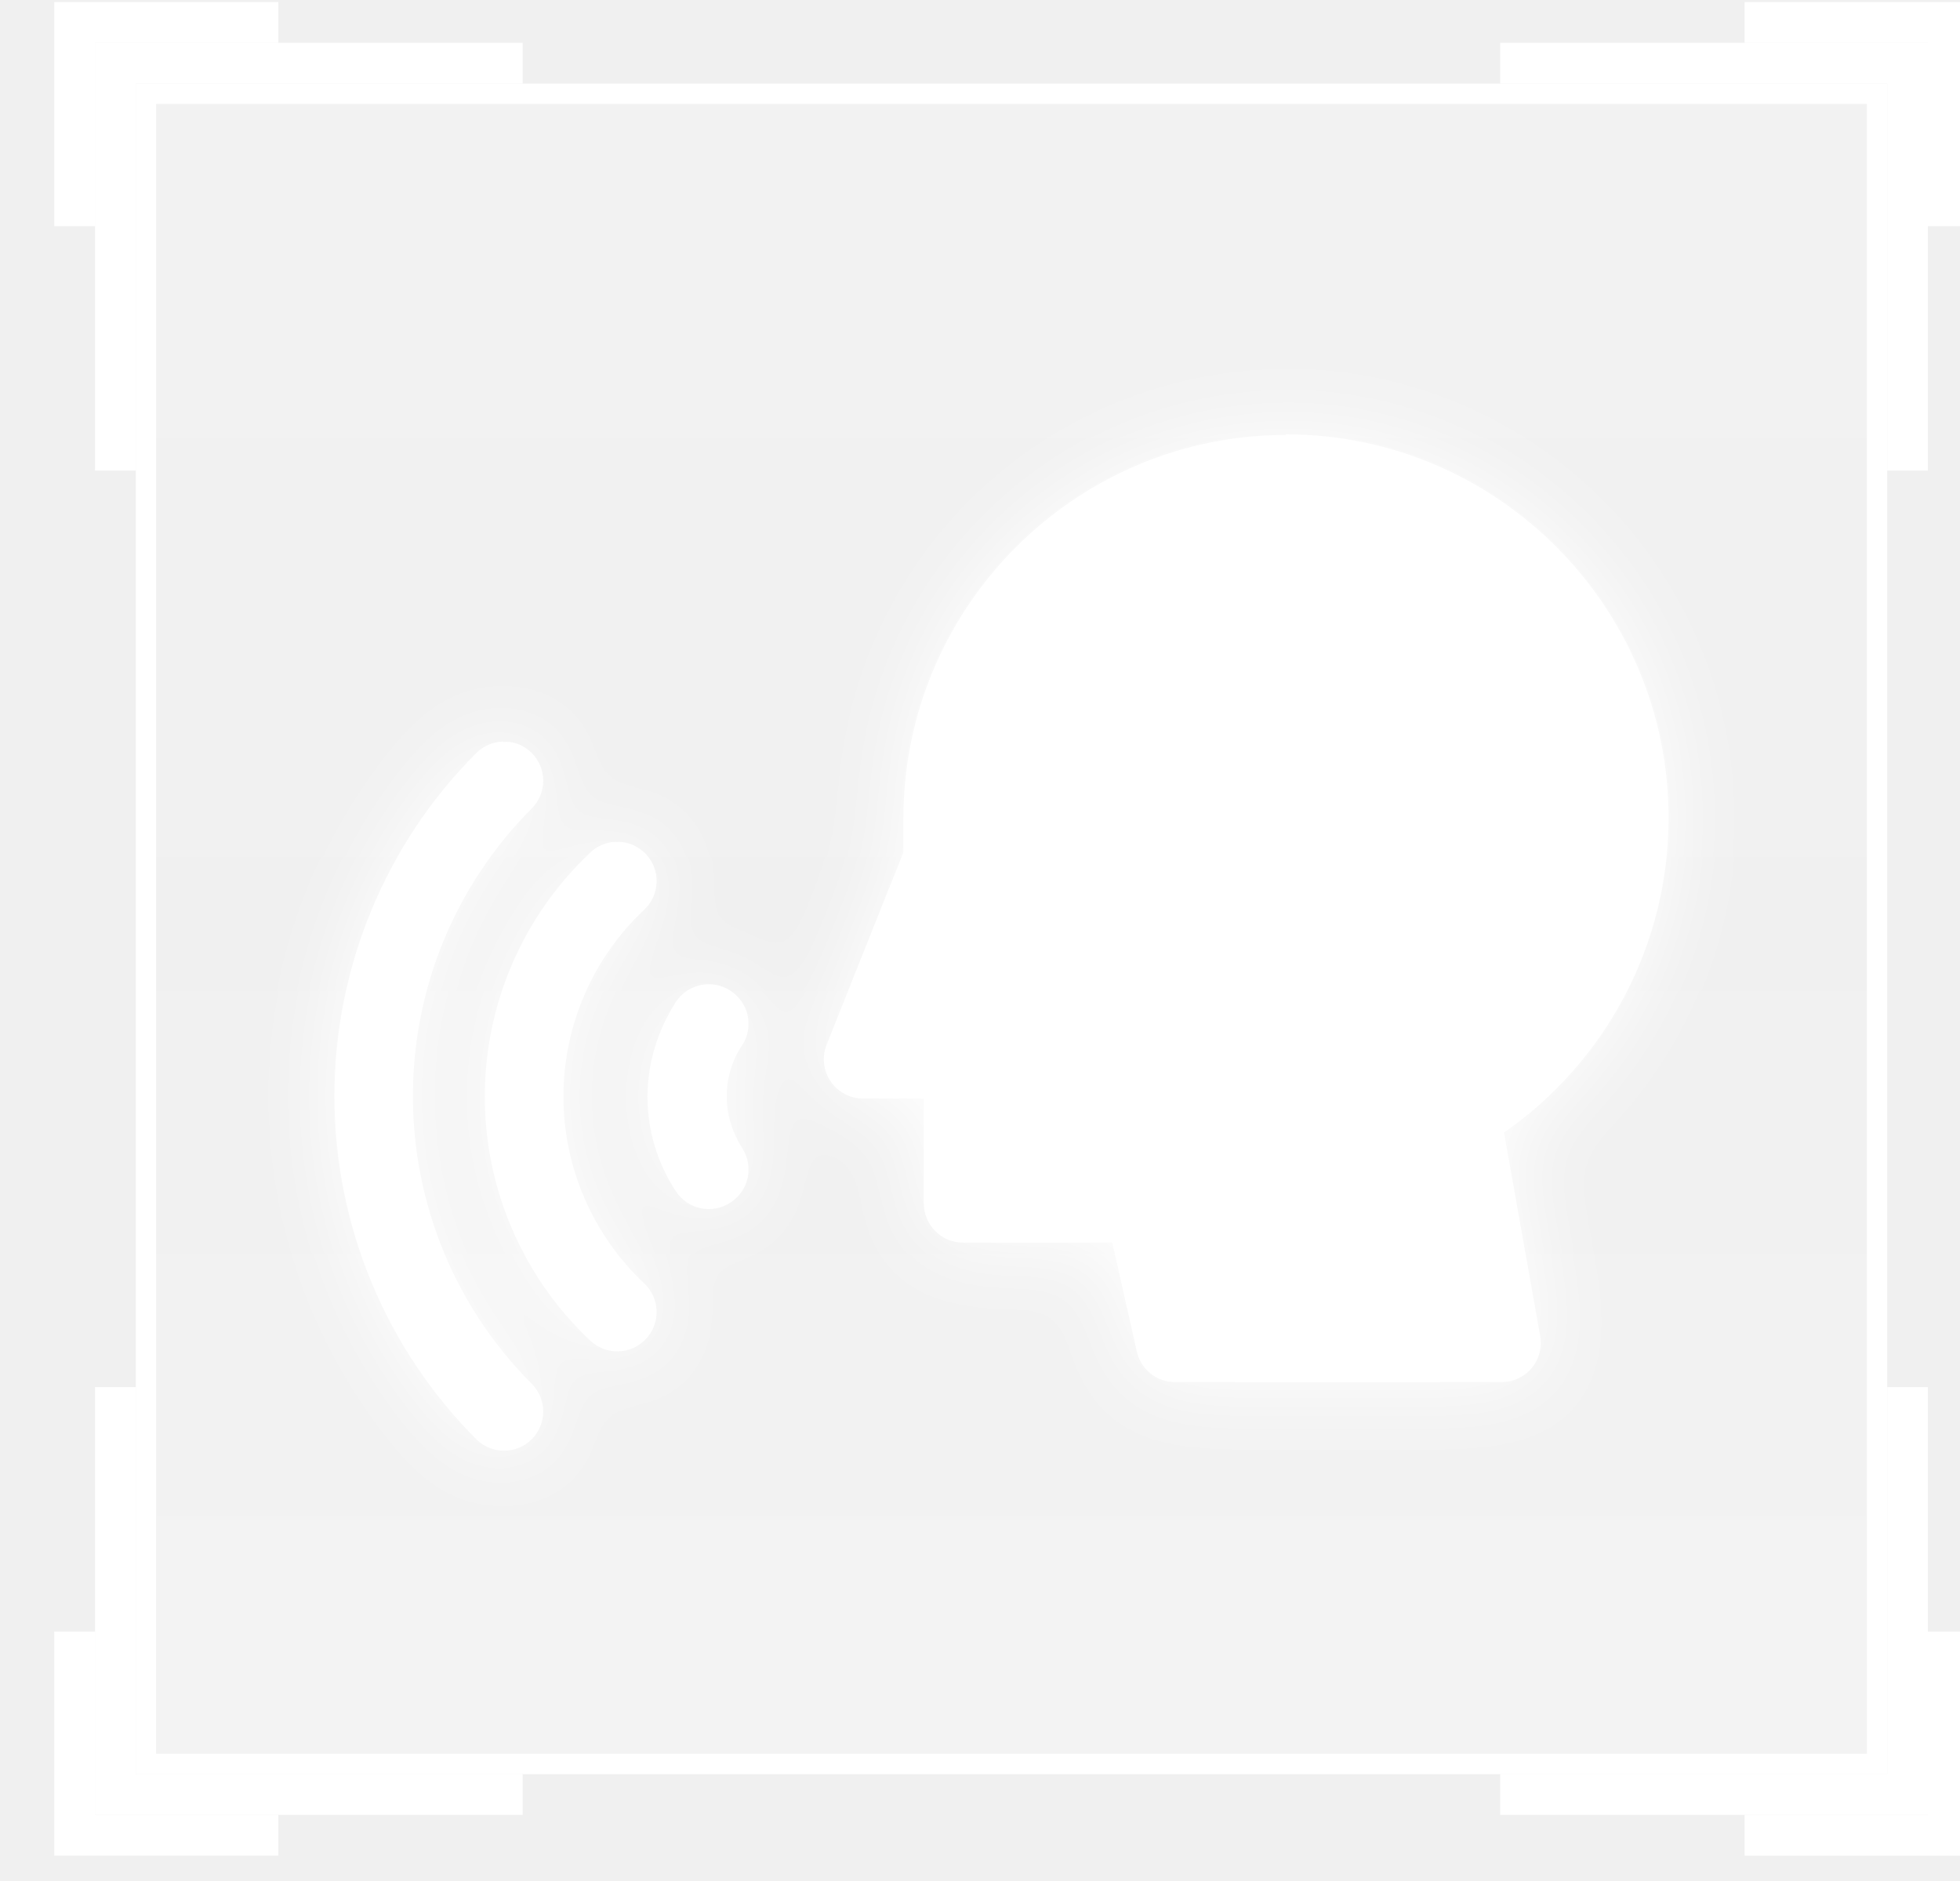
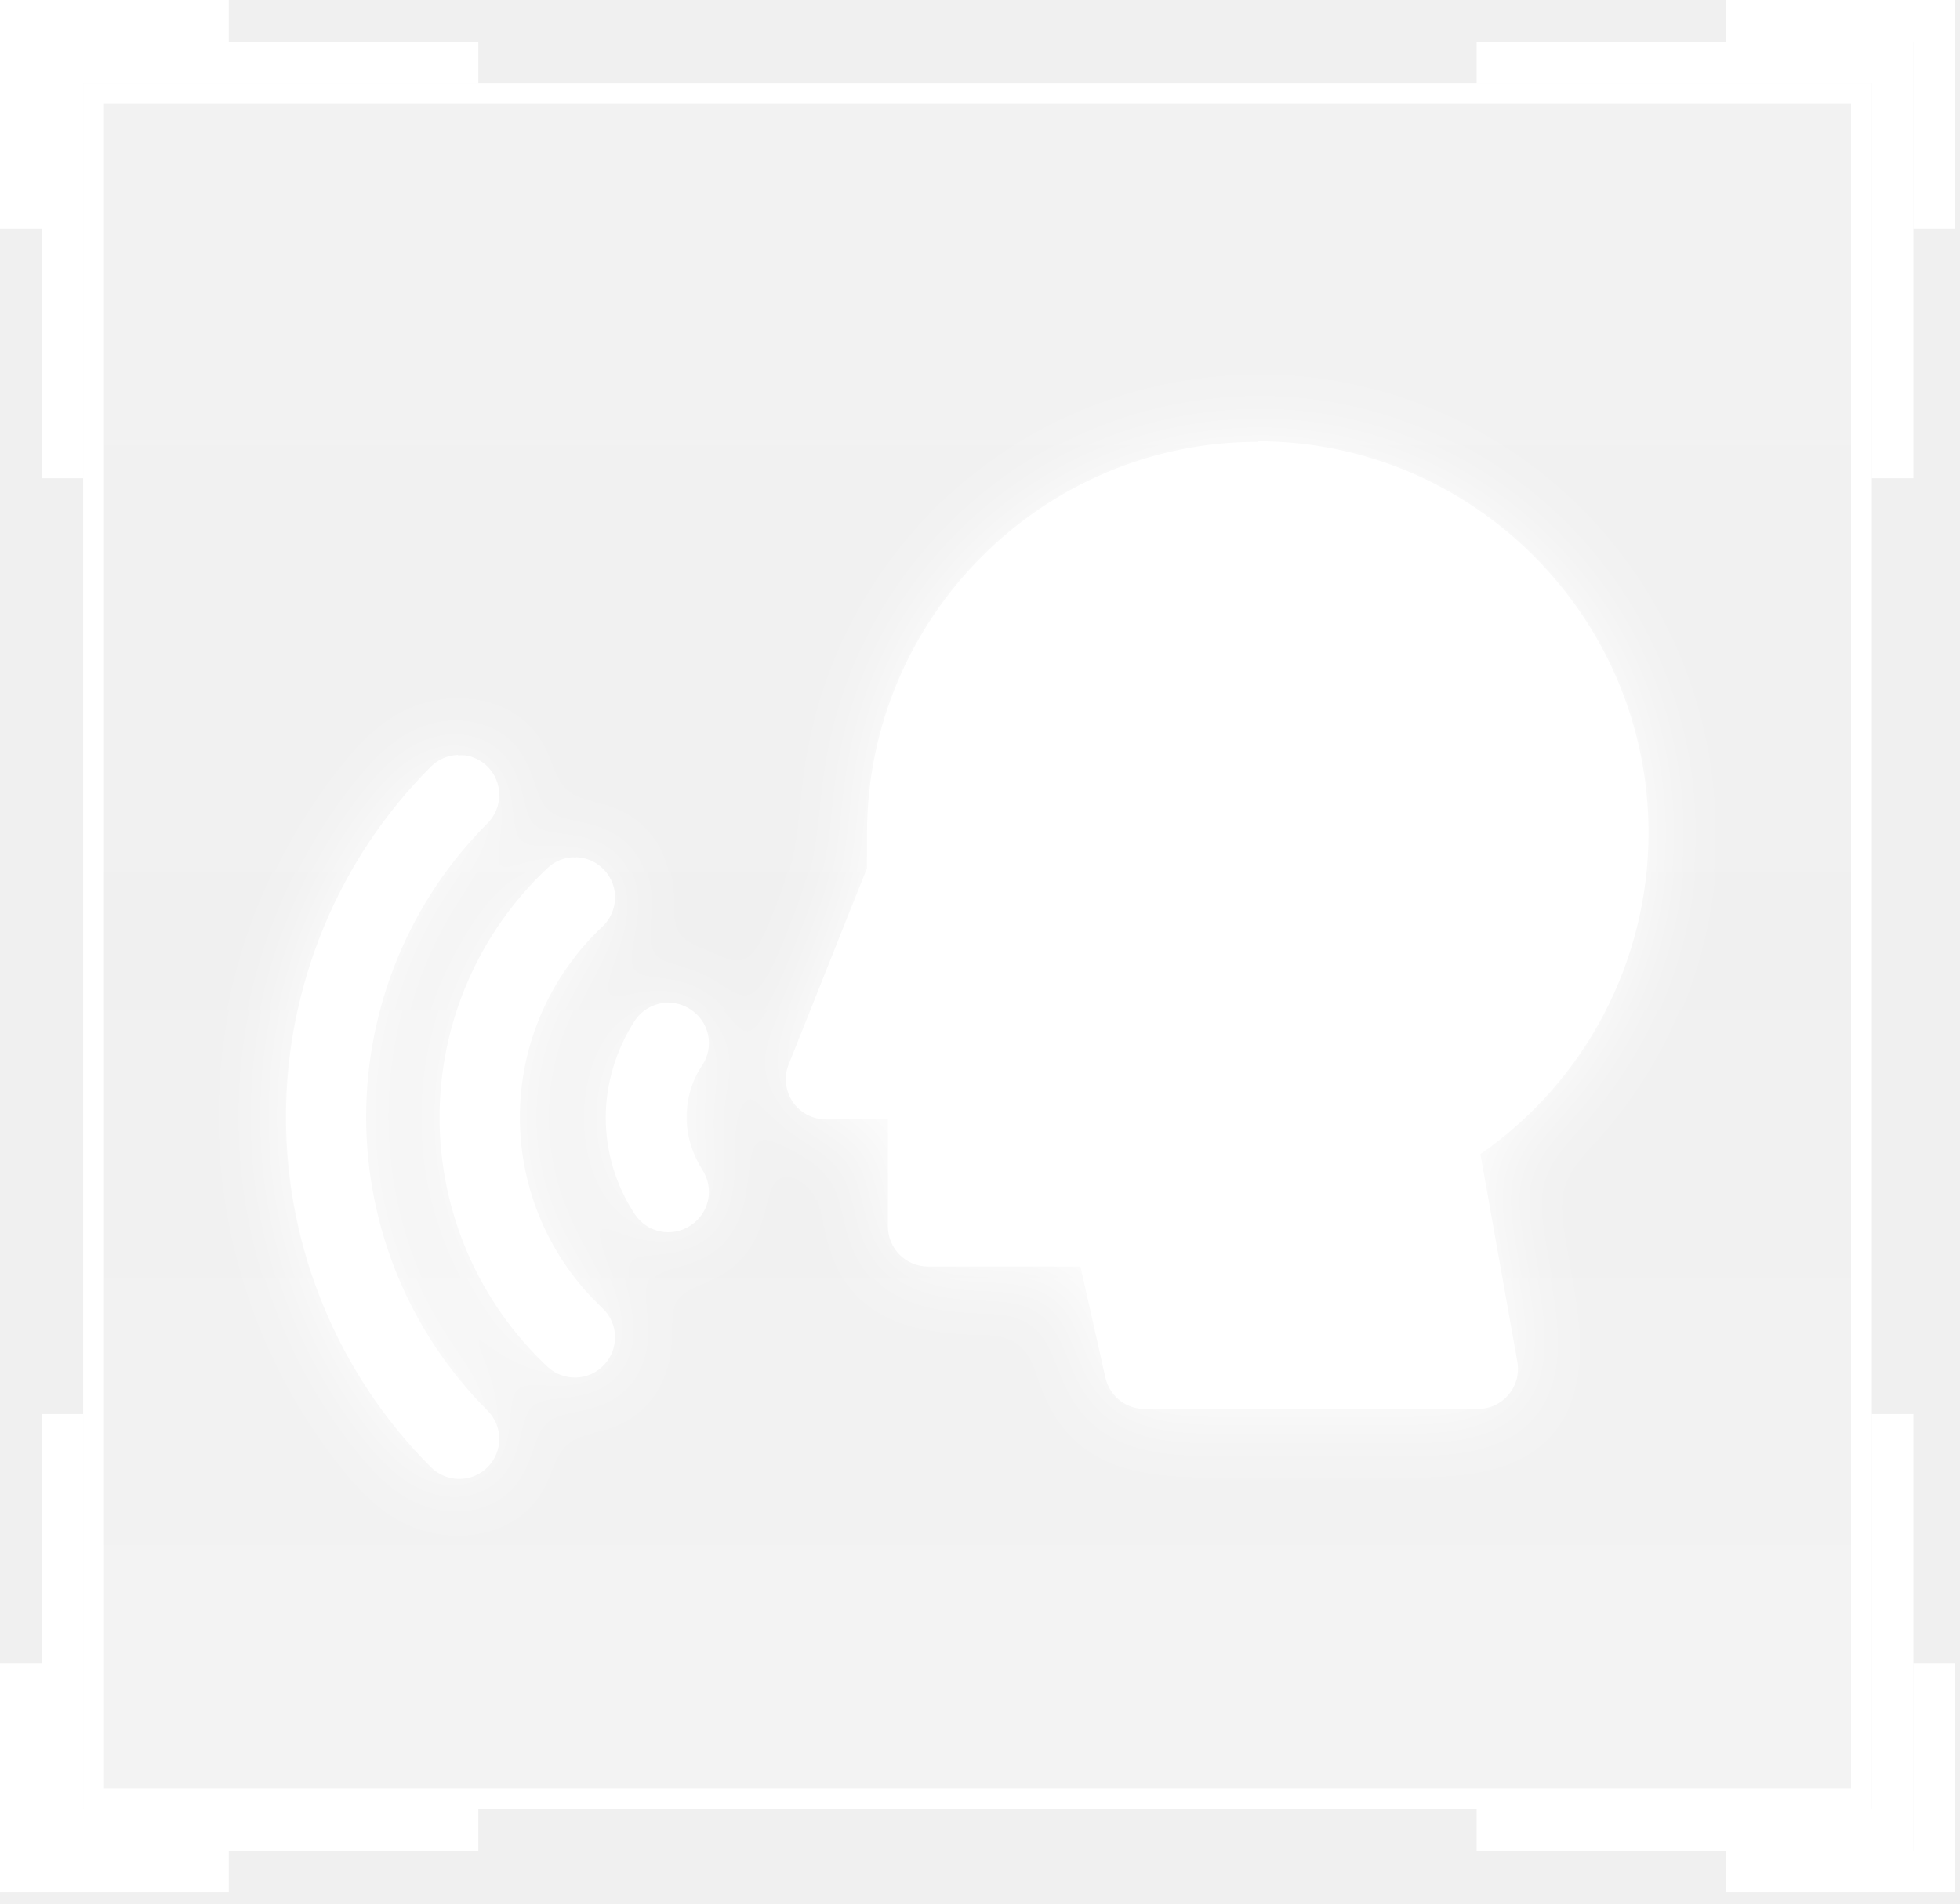
- <svg xmlns="http://www.w3.org/2000/svg" viewBox="0 102.5 37 35.5" fill="none">
-   <path d="M28.32 103.693H36.01V111.382" stroke="white" stroke-width="0.769" />
-   <path d="M9.867 103.693H2.178V111.382" stroke="white" stroke-width="0.769" />
-   <path d="M28.32 136.373H36.01V128.683" stroke="white" stroke-width="0.769" />
-   <path d="M9.867 136.373H2.178V128.683" stroke="white" stroke-width="0.769" />
-   <path d="M32.934 102.924H36.778V106.769" stroke="white" stroke-width="0.769" />
-   <path d="M5.254 102.924H1.409V106.769" stroke="white" stroke-width="0.769" />
-   <path d="M32.934 137.142H36.778V133.297" stroke="white" stroke-width="0.769" />
-   <path d="M5.254 137.141H1.409V133.297" stroke="white" stroke-width="0.769" />
-   <rect x="2.755" y="104.27" width="32.679" height="31.526" fill="url(#paint0_linear_0_1)" />
-   <rect x="2.755" y="104.27" width="32.679" height="31.526" fill="url(#paint1_linear_0_1)" />
-   <rect x="2.755" y="104.27" width="32.679" height="31.526" stroke="white" stroke-width="0.384" />
-   <path d="M24.277 110.698C28.259 110.698 31.5 113.949 31.5 117.939C31.5 117.938 31.5 117.939 31.5 117.939C31.5 120.318 30.327 122.534 28.392 123.878L29.075 127.718C29.094 127.825 29.089 127.935 29.061 128.039C29.034 128.144 28.983 128.241 28.913 128.325C28.844 128.408 28.756 128.474 28.658 128.52C28.56 128.566 28.453 128.589 28.344 128.589H22.182C22.014 128.589 21.851 128.532 21.72 128.426C21.588 128.321 21.497 128.175 21.46 128.011L20.998 125.956H18.181C18.084 125.956 17.988 125.937 17.898 125.9C17.807 125.863 17.726 125.808 17.657 125.739C17.588 125.671 17.533 125.589 17.496 125.499C17.458 125.409 17.439 125.313 17.439 125.215V123.236H16.295C16.173 123.236 16.054 123.207 15.947 123.15C15.84 123.094 15.748 123.012 15.68 122.911C15.612 122.811 15.569 122.696 15.556 122.575C15.543 122.455 15.559 122.333 15.604 122.22L17.053 118.59V118.344V118.072V117.982C17.053 117.982 17.053 117.98 17.053 117.979C17.053 117.979 17.053 117.98 17.053 117.979C17.053 117.979 17.053 117.977 17.053 117.976C17.053 117.976 17.053 117.977 17.053 117.976C17.053 117.976 17.053 117.974 17.053 117.973C17.053 117.973 17.053 117.974 17.053 117.973C17.053 117.973 17.053 117.971 17.053 117.971C17.053 117.97 17.053 117.971 17.053 117.971C17.053 117.97 17.053 117.968 17.053 117.968C17.053 117.967 17.053 117.968 17.053 117.968C17.053 117.967 17.053 117.965 17.053 117.965C17.053 117.964 17.053 117.965 17.053 117.965C17.053 117.964 17.053 117.962 17.053 117.962C17.053 117.961 17.053 117.962 17.053 117.962C17.053 117.961 17.053 117.959 17.053 117.959C17.053 117.958 17.053 117.959 17.053 117.959C17.053 117.958 17.053 117.957 17.053 117.956C17.053 117.956 17.053 117.957 17.053 117.956C17.053 117.956 17.053 117.954 17.053 117.953C17.053 117.953 17.053 117.954 17.053 117.953C17.053 117.953 17.053 117.951 17.053 117.95C17.053 117.95 17.053 117.951 17.053 117.95C17.053 113.961 20.294 110.708 24.279 110.709L24.277 110.698ZM9.493 116.498V116.506C9.54 116.502 9.587 116.502 9.633 116.506C9.787 116.531 9.928 116.603 10.038 116.713C10.177 116.852 10.255 117.041 10.255 117.237C10.255 117.433 10.177 117.622 10.038 117.761C8.599 119.201 7.794 121.154 7.794 123.191C7.794 125.228 8.599 127.18 10.038 128.62C10.177 128.759 10.255 128.947 10.255 129.143C10.255 129.34 10.177 129.528 10.038 129.667C9.899 129.806 9.711 129.883 9.515 129.883C9.319 129.883 9.131 129.806 8.992 129.667C7.276 127.95 6.313 125.62 6.313 123.191C6.313 120.762 7.276 118.431 8.992 116.713C9.126 116.58 9.305 116.503 9.493 116.498ZM11.678 118.389C11.873 118.395 12.059 118.479 12.193 118.622C12.26 118.692 12.312 118.775 12.347 118.866C12.382 118.957 12.398 119.054 12.395 119.151C12.393 119.249 12.371 119.344 12.331 119.433C12.291 119.522 12.235 119.602 12.164 119.669C11.189 120.584 10.636 121.86 10.636 123.198C10.636 124.535 11.189 125.812 12.164 126.727C12.235 126.794 12.291 126.874 12.331 126.963C12.371 127.052 12.393 127.148 12.395 127.245C12.398 127.342 12.382 127.439 12.347 127.53C12.312 127.621 12.26 127.704 12.193 127.775C12.126 127.846 12.046 127.903 11.957 127.943C11.869 127.983 11.773 128.005 11.676 128.008C11.579 128.011 11.482 127.995 11.391 127.961C11.3 127.927 11.216 127.875 11.145 127.808C9.874 126.613 9.151 124.945 9.151 123.2C9.151 121.453 9.874 119.783 11.148 118.588C11.262 118.481 11.407 118.413 11.562 118.393C11.599 118.39 11.637 118.39 11.675 118.393L11.678 118.389ZM13.346 121.078C13.503 121.071 13.658 121.115 13.789 121.201C13.871 121.254 13.942 121.322 13.998 121.403C14.054 121.483 14.093 121.573 14.114 121.669C14.134 121.764 14.136 121.863 14.119 121.959C14.101 122.055 14.065 122.147 14.011 122.229C13.816 122.517 13.718 122.855 13.718 123.201C13.718 123.546 13.829 123.884 14.011 124.172C14.065 124.254 14.101 124.346 14.119 124.442C14.136 124.538 14.134 124.636 14.114 124.732C14.093 124.827 14.054 124.918 13.998 124.998C13.942 125.078 13.871 125.147 13.789 125.199C13.707 125.253 13.616 125.29 13.52 125.309C13.425 125.328 13.326 125.327 13.23 125.307C13.135 125.288 13.044 125.249 12.963 125.195C12.883 125.14 12.813 125.07 12.76 124.988C12.41 124.458 12.223 123.837 12.223 123.201C12.223 122.565 12.418 121.942 12.76 121.411C12.825 121.314 12.911 121.233 13.013 121.175C13.115 121.118 13.229 121.083 13.346 121.078Z" fill="white" />
-   <g filter="url(#filter0_f_0_1)">
-     <path d="M24.277 110.698C28.259 110.698 31.5 113.949 31.5 117.939C31.5 117.938 31.5 117.939 31.5 117.939C31.5 120.318 30.327 122.534 28.392 123.878L29.075 127.718C29.094 127.825 29.089 127.935 29.061 128.039C29.034 128.144 28.983 128.241 28.913 128.325C28.844 128.408 28.756 128.474 28.658 128.52C28.56 128.566 28.453 128.589 28.344 128.589H22.182C22.014 128.589 21.851 128.532 21.72 128.426C21.588 128.321 21.497 128.175 21.46 128.011L20.998 125.956H18.181C18.084 125.956 17.988 125.937 17.898 125.9C17.807 125.863 17.726 125.808 17.657 125.739C17.588 125.671 17.533 125.589 17.496 125.499C17.458 125.409 17.439 125.313 17.439 125.215V123.236H16.295C16.173 123.236 16.054 123.207 15.947 123.15C15.84 123.094 15.748 123.012 15.68 122.911C15.612 122.811 15.569 122.696 15.556 122.575C15.543 122.455 15.559 122.333 15.604 122.22L17.053 118.59V118.344V118.072V117.982C17.053 117.982 17.053 117.98 17.053 117.979C17.053 117.979 17.053 117.98 17.053 117.979C17.053 117.979 17.053 117.977 17.053 117.976C17.053 117.976 17.053 117.977 17.053 117.976C17.053 117.976 17.053 117.974 17.053 117.973C17.053 117.973 17.053 117.974 17.053 117.973C17.053 117.973 17.053 117.971 17.053 117.971C17.053 117.97 17.053 117.971 17.053 117.971C17.053 117.97 17.053 117.968 17.053 117.968C17.053 117.967 17.053 117.968 17.053 117.968C17.053 117.967 17.053 117.965 17.053 117.965C17.053 117.964 17.053 117.965 17.053 117.965C17.053 117.964 17.053 117.962 17.053 117.962C17.053 117.961 17.053 117.962 17.053 117.962C17.053 117.961 17.053 117.959 17.053 117.959C17.053 117.958 17.053 117.959 17.053 117.959C17.053 117.958 17.053 117.957 17.053 117.956C17.053 117.956 17.053 117.957 17.053 117.956C17.053 117.956 17.053 117.954 17.053 117.953C17.053 117.953 17.053 117.954 17.053 117.953C17.053 117.953 17.053 117.951 17.053 117.95C17.053 117.95 17.053 117.951 17.053 117.95C17.053 113.961 20.294 110.708 24.279 110.709L24.277 110.698ZM9.493 116.498V116.506C9.54 116.502 9.587 116.502 9.633 116.506C9.787 116.531 9.928 116.603 10.038 116.713C10.177 116.852 10.255 117.041 10.255 117.237C10.255 117.433 10.177 117.622 10.038 117.761C8.599 119.201 7.794 121.154 7.794 123.191C7.794 125.228 8.599 127.18 10.038 128.62C10.177 128.759 10.255 128.947 10.255 129.143C10.255 129.34 10.177 129.528 10.038 129.667C9.899 129.806 9.711 129.883 9.515 129.883C9.319 129.883 9.131 129.806 8.992 129.667C7.276 127.95 6.313 125.62 6.313 123.191C6.313 120.762 7.276 118.431 8.992 116.713C9.126 116.58 9.305 116.503 9.493 116.498ZM11.678 118.389C11.873 118.395 12.059 118.479 12.193 118.622C12.26 118.692 12.312 118.775 12.347 118.866C12.382 118.957 12.398 119.054 12.395 119.151C12.393 119.249 12.371 119.344 12.331 119.433C12.291 119.522 12.235 119.602 12.164 119.669C11.189 120.584 10.636 121.86 10.636 123.198C10.636 124.535 11.189 125.812 12.164 126.727C12.235 126.794 12.291 126.874 12.331 126.963C12.371 127.052 12.393 127.148 12.395 127.245C12.398 127.342 12.382 127.439 12.347 127.53C12.312 127.621 12.26 127.704 12.193 127.775C12.126 127.846 12.046 127.903 11.957 127.943C11.869 127.983 11.773 128.005 11.676 128.008C11.579 128.011 11.482 127.995 11.391 127.961C11.3 127.927 11.216 127.875 11.145 127.808C9.874 126.613 9.151 124.945 9.151 123.2C9.151 121.453 9.874 119.783 11.148 118.588C11.262 118.481 11.407 118.413 11.562 118.393C11.599 118.39 11.637 118.39 11.675 118.393L11.678 118.389ZM13.346 121.078C13.503 121.071 13.658 121.115 13.789 121.201C13.871 121.254 13.942 121.322 13.998 121.403C14.054 121.483 14.093 121.573 14.114 121.669C14.134 121.764 14.136 121.863 14.119 121.959C14.101 122.055 14.065 122.147 14.011 122.229C13.816 122.517 13.718 122.855 13.718 123.201C13.718 123.546 13.829 123.884 14.011 124.172C14.065 124.254 14.101 124.346 14.119 124.442C14.136 124.538 14.134 124.636 14.114 124.732C14.093 124.827 14.054 124.918 13.998 124.998C13.942 125.078 13.871 125.147 13.789 125.199C13.707 125.253 13.616 125.29 13.52 125.309C13.425 125.328 13.326 125.327 13.23 125.307C13.135 125.288 13.044 125.249 12.963 125.195C12.883 125.14 12.813 125.07 12.76 124.988C12.41 124.458 12.223 123.837 12.223 123.201C12.223 122.565 12.418 121.942 12.76 121.411C12.825 121.314 12.911 121.233 13.013 121.175C13.115 121.118 13.229 121.083 13.346 121.078Z" fill="white" />
+ <svg xmlns="http://www.w3.org/2000/svg" viewBox="0 0 140 136" fill="none">
+   <path d="M105.473 4.457H135.184V34.168" stroke="white" stroke-width="2.971" />
+   <path d="M34.168 4.457H4.456V34.168" stroke="white" stroke-width="2.971" />
+   <path d="M105.473 130.731H135.184V101.02" stroke="white" stroke-width="2.971" />
+   <path d="M34.168 130.731H4.456V101.02" stroke="white" stroke-width="2.971" />
+   <path d="M123.297 1.486H138.153V16.341" stroke="white" stroke-width="2.971" />
+   <path d="M16.34 1.486H1.484V16.341" stroke="white" stroke-width="2.971" />
+   <path d="M123.297 133.703H138.153V118.847" stroke="white" stroke-width="2.971" />
+   <path d="M16.34 133.702H1.484V118.846" stroke="white" stroke-width="2.971" />
+   <rect x="6.684" y="6.685" width="126.275" height="121.818" fill="url(#paint0_linear_335_7064)" />
+   <rect x="6.684" y="6.685" width="126.275" height="121.818" fill="url(#paint1_linear_335_7064)" />
+   <rect x="6.684" y="6.685" width="126.275" height="121.818" stroke="white" stroke-width="1.486" />
+   <g filter="url(#filter0_f_335_7048)">
+     <path d="M89.844 31.525C105.229 31.524 117.754 44.087 117.754 59.502C117.754 59.5 117.754 59.504 117.754 59.502C117.754 68.695 113.221 77.259 105.745 82.452L108.384 97.29C108.457 97.703 108.439 98.126 108.331 98.531C108.223 98.936 108.028 99.312 107.759 99.633C107.489 99.954 107.153 100.212 106.773 100.389C106.393 100.566 105.979 100.657 105.56 100.656H81.749C81.099 100.655 80.469 100.433 79.962 100.027C79.455 99.621 79.101 99.054 78.959 98.42L77.175 90.481H66.29C65.914 90.481 65.541 90.408 65.193 90.264C64.845 90.121 64.529 89.91 64.262 89.644C63.996 89.378 63.785 89.062 63.641 88.715C63.496 88.367 63.422 87.995 63.422 87.618V79.97H58.999C58.531 79.971 58.069 79.858 57.655 79.639C57.241 79.42 56.887 79.103 56.623 78.716C56.36 78.329 56.196 77.882 56.145 77.417C56.095 76.951 56.159 76.48 56.333 76.045L61.929 62.018V61.067V60.016V59.67C61.929 59.668 61.929 59.66 61.929 59.658C61.929 59.657 61.929 59.66 61.929 59.658C61.929 59.657 61.929 59.649 61.929 59.647C61.929 59.645 61.929 59.649 61.929 59.647C61.929 59.645 61.929 59.638 61.929 59.636C61.929 59.634 61.929 59.638 61.929 59.636C61.929 59.634 61.929 59.627 61.929 59.625C61.929 59.623 61.929 59.627 61.929 59.625C61.929 59.623 61.929 59.615 61.929 59.614C61.929 59.612 61.929 59.615 61.929 59.614C61.929 59.612 61.929 59.604 61.929 59.602C61.929 59.601 61.929 59.604 61.929 59.602C61.929 59.601 61.929 59.593 61.929 59.591C61.929 59.589 61.929 59.593 61.929 59.591C61.929 59.589 61.929 59.582 61.929 59.58C61.929 59.578 61.929 59.582 61.929 59.58C61.929 59.578 61.929 59.571 61.929 59.569C61.929 59.567 61.929 59.571 61.929 59.569C61.929 59.567 61.929 59.56 61.929 59.558C61.929 59.556 61.929 59.56 61.929 59.558C61.929 59.556 61.929 59.548 61.929 59.547C61.929 59.545 61.929 59.548 61.929 59.547C61.929 44.132 74.454 31.563 89.85 31.564L89.844 31.525ZM32.717 53.933V53.967C32.897 53.95 33.079 53.95 33.259 53.967C33.852 54.063 34.4 54.342 34.825 54.766C35.361 55.303 35.663 56.031 35.663 56.79C35.663 57.549 35.361 58.277 34.825 58.814C29.264 64.378 26.153 71.926 26.153 79.797C26.153 87.668 29.264 95.209 34.825 100.774C35.361 101.31 35.663 102.038 35.663 102.797C35.663 103.557 35.361 104.285 34.825 104.821C34.288 105.356 33.561 105.657 32.804 105.657C32.046 105.657 31.319 105.356 30.782 104.821C24.151 98.185 20.428 89.182 20.428 79.797C20.428 70.41 24.151 61.404 30.782 54.766C31.298 54.253 31.99 53.955 32.717 53.933ZM41.159 61.241C41.915 61.266 42.631 61.589 43.149 62.141C43.408 62.414 43.61 62.735 43.744 63.086C43.879 63.438 43.943 63.812 43.932 64.188C43.922 64.564 43.837 64.934 43.684 65.277C43.531 65.62 43.311 65.93 43.038 66.189C39.273 69.723 37.134 74.655 37.134 79.825C37.134 84.992 39.273 89.926 43.038 93.461C43.311 93.719 43.531 94.029 43.684 94.372C43.837 94.715 43.922 95.086 43.932 95.462C43.943 95.837 43.879 96.212 43.744 96.563C43.61 96.914 43.408 97.236 43.149 97.508C42.892 97.783 42.583 98.004 42.241 98.159C41.898 98.314 41.528 98.4 41.152 98.412C40.776 98.423 40.402 98.361 40.05 98.228C39.698 98.095 39.376 97.894 39.102 97.637C34.19 93.021 31.397 86.576 31.397 79.83C31.397 73.082 34.19 66.627 39.113 62.012C39.553 61.598 40.112 61.334 40.712 61.257C40.857 61.246 41.003 61.246 41.148 61.257L41.159 61.241ZM47.605 71.634C48.212 71.607 48.811 71.773 49.316 72.109C49.634 72.312 49.909 72.577 50.125 72.886C50.34 73.196 50.493 73.546 50.573 73.915C50.653 74.284 50.659 74.665 50.591 75.036C50.523 75.408 50.383 75.762 50.177 76.079C49.42 77.192 49.042 78.5 49.042 79.836C49.042 81.17 49.474 82.474 50.177 83.587C50.383 83.904 50.523 84.258 50.591 84.63C50.659 85.001 50.653 85.382 50.573 85.751C50.493 86.12 50.34 86.469 50.125 86.779C49.909 87.089 49.634 87.353 49.316 87.557C49.002 87.765 48.65 87.909 48.279 87.981C47.909 88.053 47.528 88.05 47.159 87.975C46.79 87.899 46.439 87.751 46.127 87.539C45.815 87.327 45.548 87.056 45.341 86.74C43.989 84.691 43.267 82.292 43.267 79.836C43.267 77.378 44.021 74.97 45.341 72.92C45.59 72.543 45.926 72.23 46.319 72.008C46.713 71.785 47.154 71.653 47.605 71.634Z" fill="white" />
  </g>
+   <path d="M89.844 31.525C105.229 31.524 117.754 44.087 117.754 59.502C117.754 59.5 117.754 59.504 117.754 59.502C117.754 68.695 113.221 77.259 105.745 82.452L108.384 97.29C108.457 97.703 108.439 98.126 108.331 98.531C108.223 98.936 108.028 99.312 107.759 99.633C107.489 99.954 107.153 100.212 106.773 100.389C106.393 100.566 105.979 100.657 105.56 100.656H81.749C81.099 100.655 80.469 100.433 79.962 100.027C79.455 99.621 79.101 99.054 78.959 98.42L77.175 90.481H66.29C65.914 90.481 65.541 90.408 65.193 90.264C64.845 90.121 64.529 89.91 64.262 89.644C63.996 89.378 63.785 89.062 63.641 88.715C63.496 88.367 63.422 87.995 63.422 87.618V79.97H58.999C58.531 79.971 58.069 79.858 57.655 79.639C57.241 79.42 56.887 79.103 56.623 78.716C56.36 78.329 56.196 77.882 56.145 77.417C56.095 76.951 56.159 76.48 56.333 76.045L61.929 62.018V61.067V60.016V59.67C61.929 59.668 61.929 59.66 61.929 59.658C61.929 59.657 61.929 59.66 61.929 59.658C61.929 59.657 61.929 59.649 61.929 59.647C61.929 59.645 61.929 59.649 61.929 59.647C61.929 59.645 61.929 59.638 61.929 59.636C61.929 59.634 61.929 59.638 61.929 59.636C61.929 59.634 61.929 59.627 61.929 59.625C61.929 59.623 61.929 59.627 61.929 59.625C61.929 59.623 61.929 59.615 61.929 59.614C61.929 59.612 61.929 59.615 61.929 59.614C61.929 59.612 61.929 59.604 61.929 59.602C61.929 59.601 61.929 59.604 61.929 59.602C61.929 59.601 61.929 59.593 61.929 59.591C61.929 59.589 61.929 59.593 61.929 59.591C61.929 59.589 61.929 59.582 61.929 59.58C61.929 59.578 61.929 59.582 61.929 59.58C61.929 59.578 61.929 59.571 61.929 59.569C61.929 59.567 61.929 59.571 61.929 59.569C61.929 59.567 61.929 59.56 61.929 59.558C61.929 59.556 61.929 59.56 61.929 59.558C61.929 59.556 61.929 59.548 61.929 59.547C61.929 59.545 61.929 59.548 61.929 59.547C61.929 44.132 74.454 31.563 89.85 31.564L89.844 31.525ZM32.717 53.933V53.967C32.897 53.95 33.079 53.95 33.259 53.967C33.852 54.063 34.4 54.342 34.825 54.766C35.361 55.303 35.663 56.031 35.663 56.79C35.663 57.549 35.361 58.277 34.825 58.814C29.264 64.378 26.153 71.926 26.153 79.797C26.153 87.668 29.264 95.209 34.825 100.774C35.361 101.31 35.663 102.038 35.663 102.797C35.663 103.557 35.361 104.285 34.825 104.821C34.288 105.356 33.561 105.657 32.804 105.657C32.046 105.657 31.319 105.356 30.782 104.821C24.151 98.185 20.428 89.182 20.428 79.797C20.428 70.41 24.151 61.404 30.782 54.766C31.298 54.253 31.99 53.955 32.717 53.933ZM41.159 61.241C41.915 61.266 42.631 61.589 43.149 62.141C43.408 62.414 43.61 62.735 43.744 63.086C43.879 63.438 43.943 63.812 43.932 64.188C43.922 64.564 43.837 64.934 43.684 65.277C43.531 65.62 43.311 65.93 43.038 66.189C39.273 69.723 37.134 74.655 37.134 79.825C37.134 84.992 39.273 89.926 43.038 93.461C43.311 93.719 43.531 94.029 43.684 94.372C43.837 94.715 43.922 95.086 43.932 95.462C43.943 95.837 43.879 96.212 43.744 96.563C43.61 96.914 43.408 97.236 43.149 97.508C42.892 97.783 42.583 98.004 42.241 98.159C41.898 98.314 41.528 98.4 41.152 98.412C40.776 98.423 40.402 98.361 40.05 98.228C39.698 98.095 39.376 97.894 39.102 97.637C34.19 93.021 31.397 86.576 31.397 79.83C31.397 73.082 34.19 66.627 39.113 62.012C39.553 61.598 40.112 61.334 40.712 61.257C40.857 61.246 41.003 61.246 41.148 61.257L41.159 61.241ZM47.605 71.634C48.212 71.607 48.811 71.773 49.316 72.109C49.634 72.312 49.909 72.577 50.125 72.886C50.34 73.196 50.493 73.546 50.573 73.915C50.653 74.284 50.659 74.665 50.591 75.036C50.523 75.408 50.383 75.762 50.177 76.079C49.42 77.192 49.042 78.5 49.042 79.836C49.042 81.17 49.474 82.474 50.177 83.587C50.383 83.904 50.523 84.258 50.591 84.63C50.659 85.001 50.653 85.382 50.573 85.751C50.493 86.12 50.34 86.469 50.125 86.779C49.909 87.089 49.634 87.353 49.316 87.557C49.002 87.765 48.65 87.909 48.279 87.981C47.909 88.053 47.528 88.05 47.159 87.975C46.79 87.899 46.439 87.751 46.127 87.539C45.815 87.327 45.548 87.056 45.341 86.74C43.989 84.691 43.267 82.292 43.267 79.836C43.267 77.378 44.021 74.97 45.341 72.92C45.59 72.543 45.926 72.23 46.319 72.008C46.713 71.785 47.154 71.653 47.605 71.634Z" fill="white" />
  <defs>
-     <filter id="filter0_f_0_1" x="4.808" y="109.194" width="28.197" height="22.195" filterUnits="userSpaceOnUse" color-interpolation-filters="sRGB">
+     <filter id="filter0_f_335_7048" x="14.615" y="25.71" width="108.954" height="85.761" filterUnits="userSpaceOnUse" color-interpolation-filters="sRGB">
      <feFlood flood-opacity="0" result="BackgroundImageFix" />
      <feBlend mode="normal" in="SourceGraphic" in2="BackgroundImageFix" result="shape" />
-       <feGaussianBlur stdDeviation="0.752" result="effect1_foregroundBlur_0_1" />
+       <feGaussianBlur stdDeviation="2.907" result="effect1_foregroundBlur_335_7048" />
    </filter>
-     <linearGradient id="paint0_linear_0_1" x1="20.788" y1="114.62" x2="20.788" y2="197.034" gradientUnits="userSpaceOnUse">
+     <linearGradient id="paint0_linear_335_7064" x1="76.364" y1="46.677" x2="76.364" y2="365.131" gradientUnits="userSpaceOnUse">
      <stop offset="0.05" stop-color="white" stop-opacity="0" />
      <stop offset="0.95" stop-color="white" />
    </linearGradient>
-     <linearGradient id="paint1_linear_0_1" x1="20.788" y1="128.865" x2="20.788" y2="4.073" gradientUnits="userSpaceOnUse">
+     <linearGradient id="paint1_linear_335_7064" x1="76.364" y1="101.723" x2="76.364" y2="-380.482" gradientUnits="userSpaceOnUse">
      <stop offset="0.05" stop-color="white" stop-opacity="0" />
      <stop offset="1" stop-color="white" />
    </linearGradient>
  </defs>
</svg>
